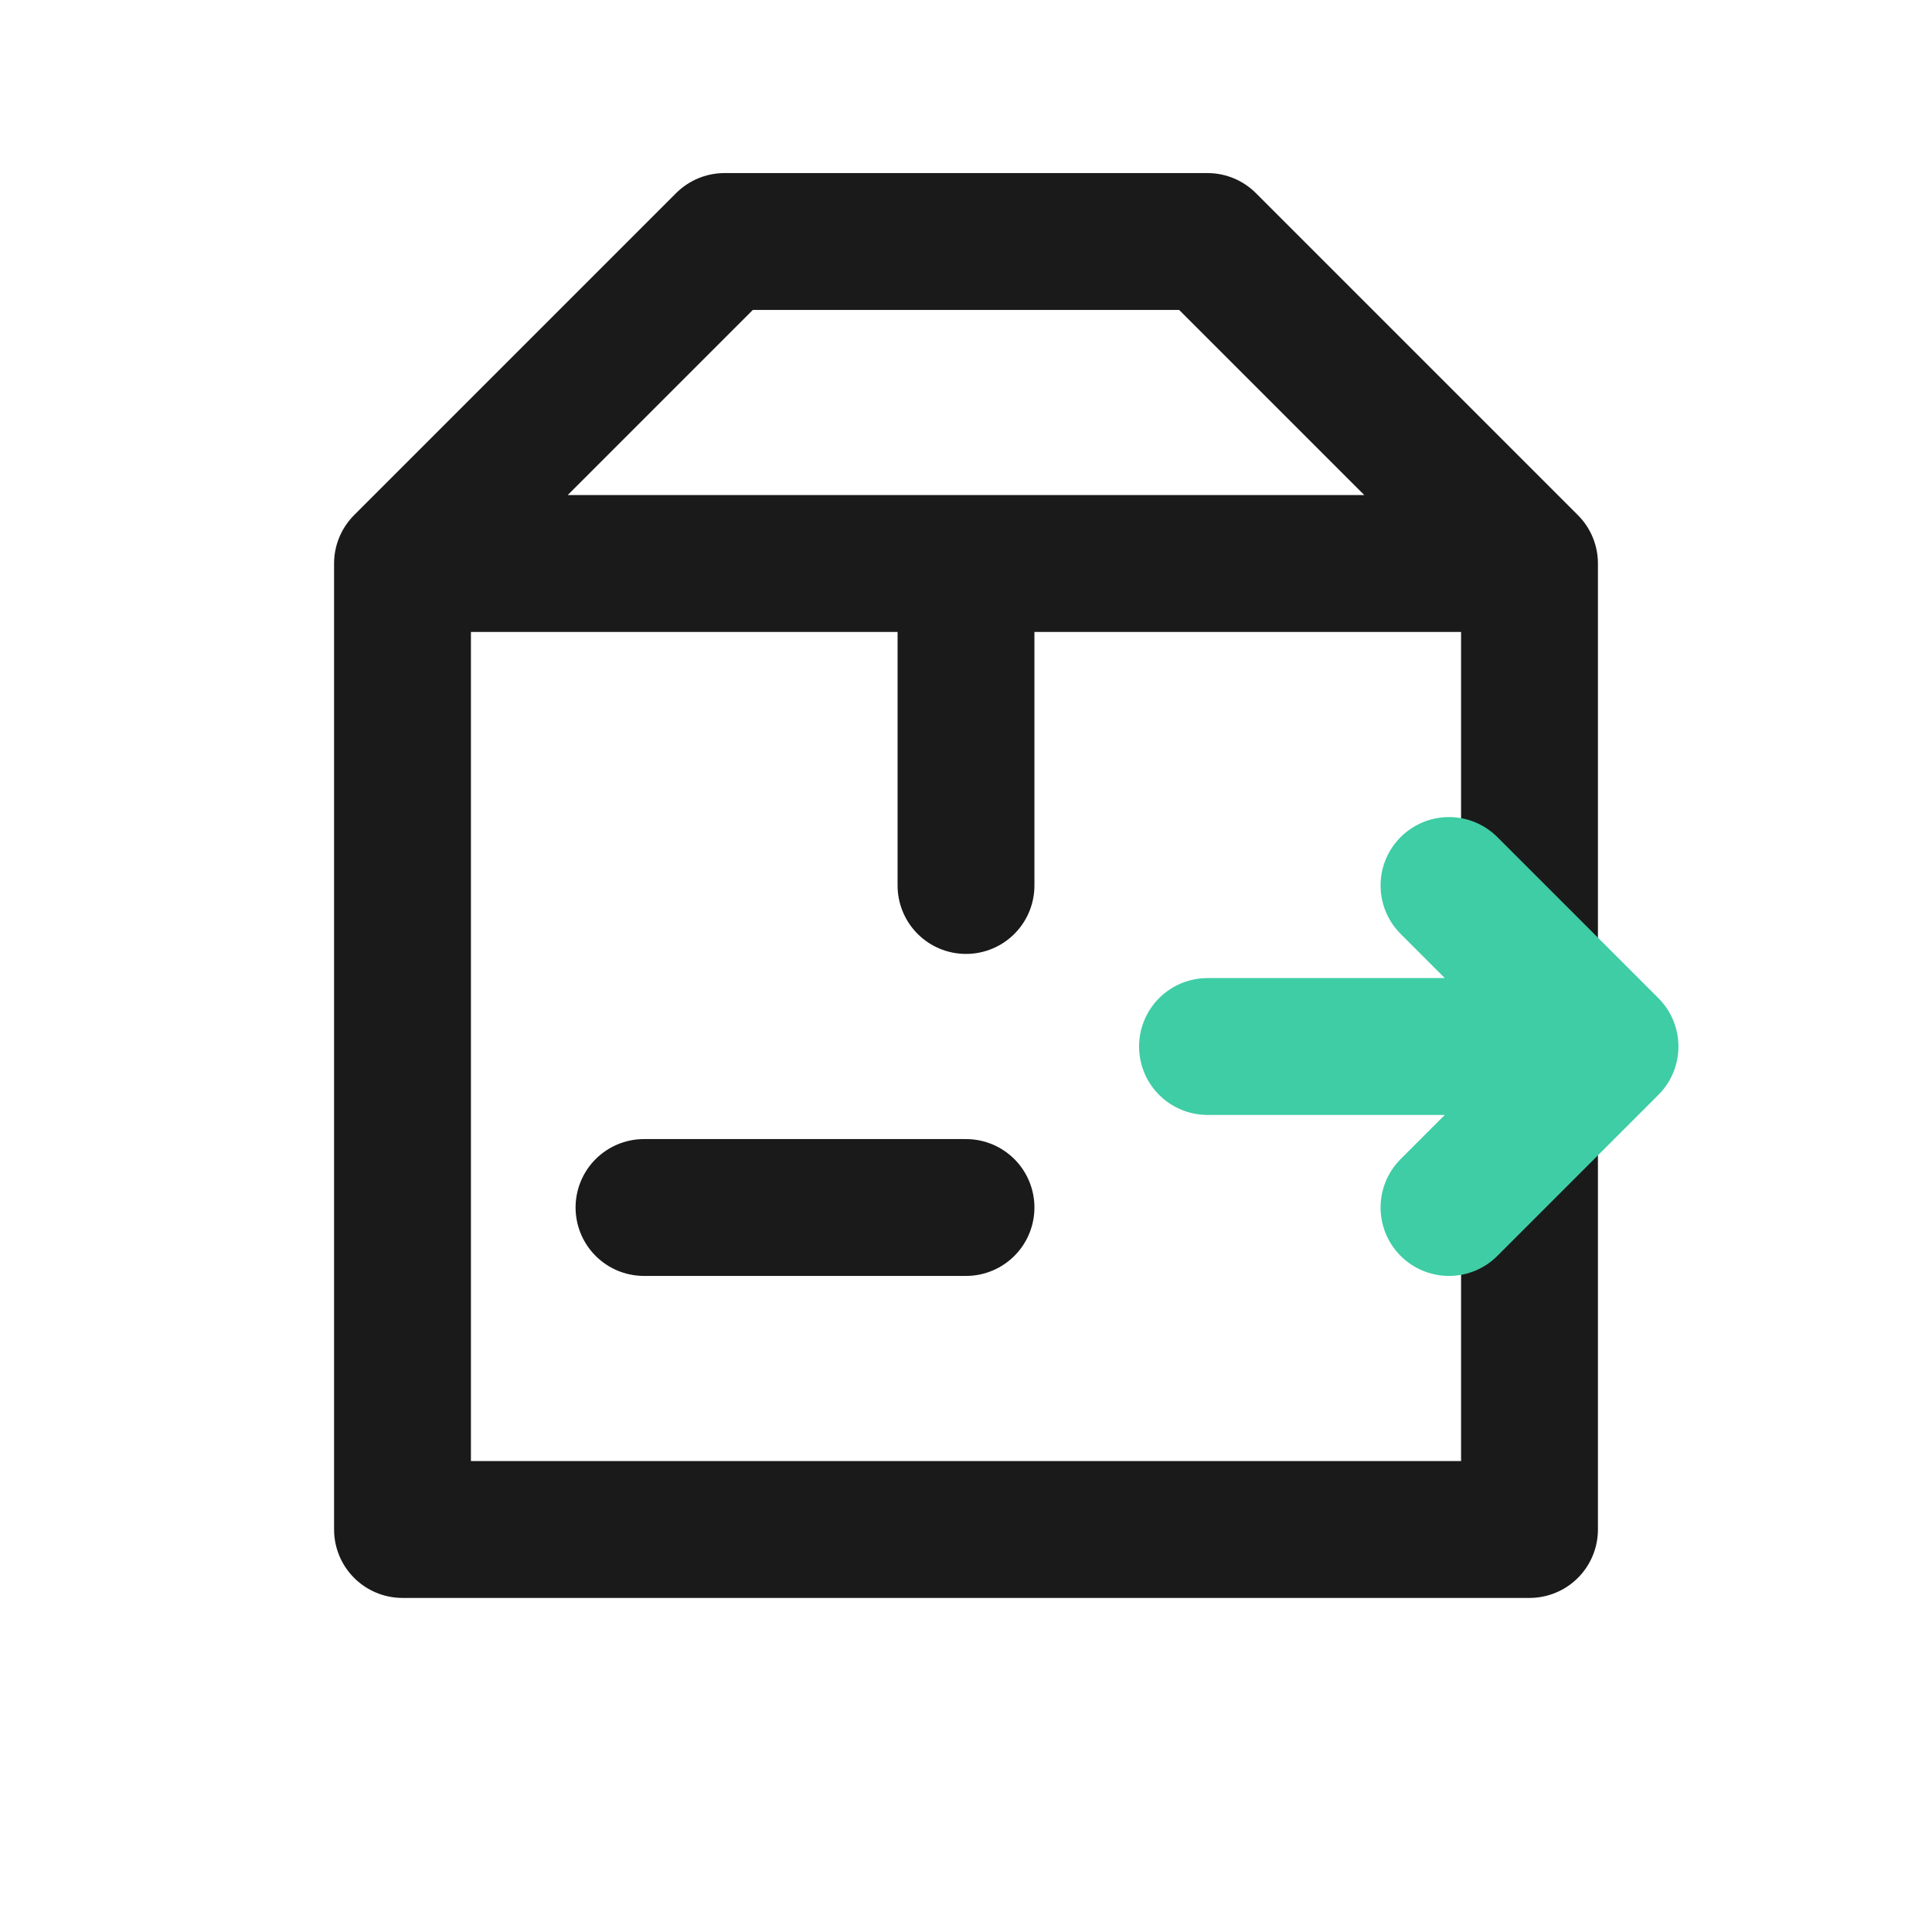
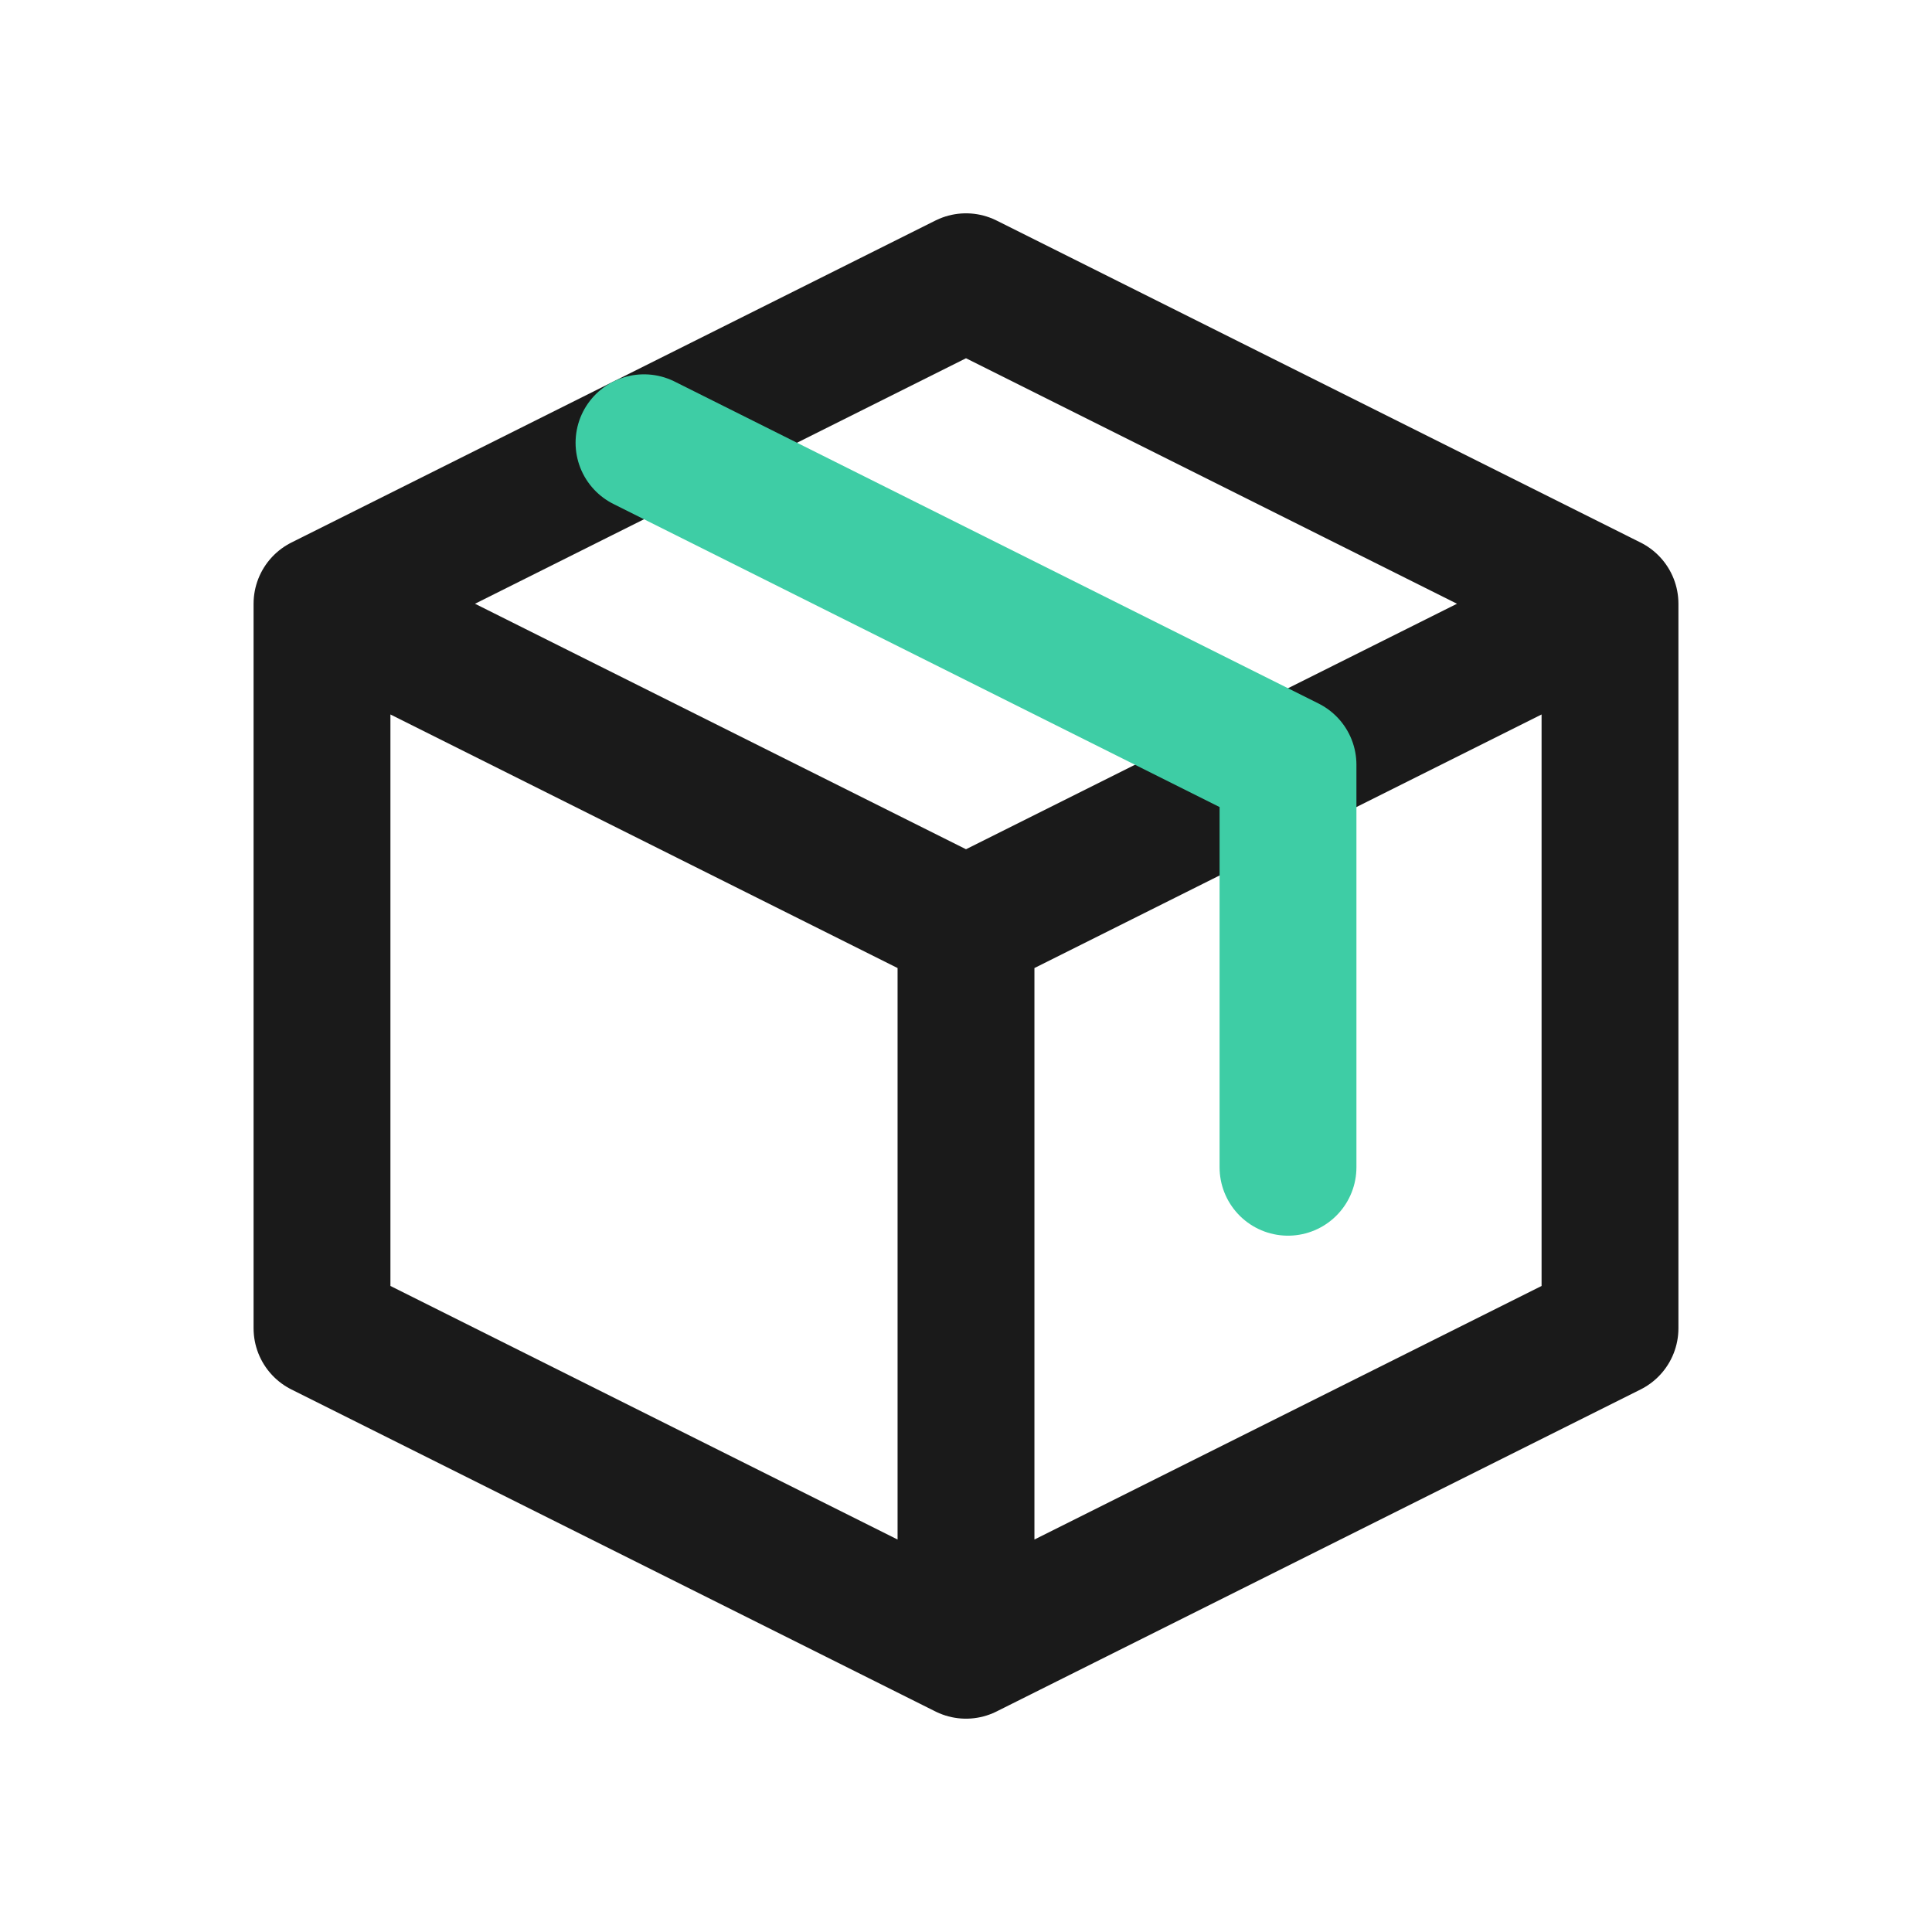
<svg xmlns="http://www.w3.org/2000/svg" viewBox="0 0 24 24" fill="none" stroke="#1A1A1A" stroke-width="1.7" stroke-linejoin="round" stroke-linecap="round">
-   <path d="M5 7 H19 V19 H5 Z M5 7 L9 3 H15 L19 7 M12 7 V11 M8 15 H12" />
-   <path stroke="#3ECDA5" d="M15 13 H20 M18 11 L20 13 L18 15" />
+   <path d="M12 3.5 L20 7.5 V16.5 L12 20.5 L4 16.5 V7.5 Z M4 7.5 L12 11.5 L20 7.5 M12 11.5 V20.5" />
+   <path stroke="#3ECDA5" d="M8 5.5 L16 9.5 L16 14.5" />
</svg>
